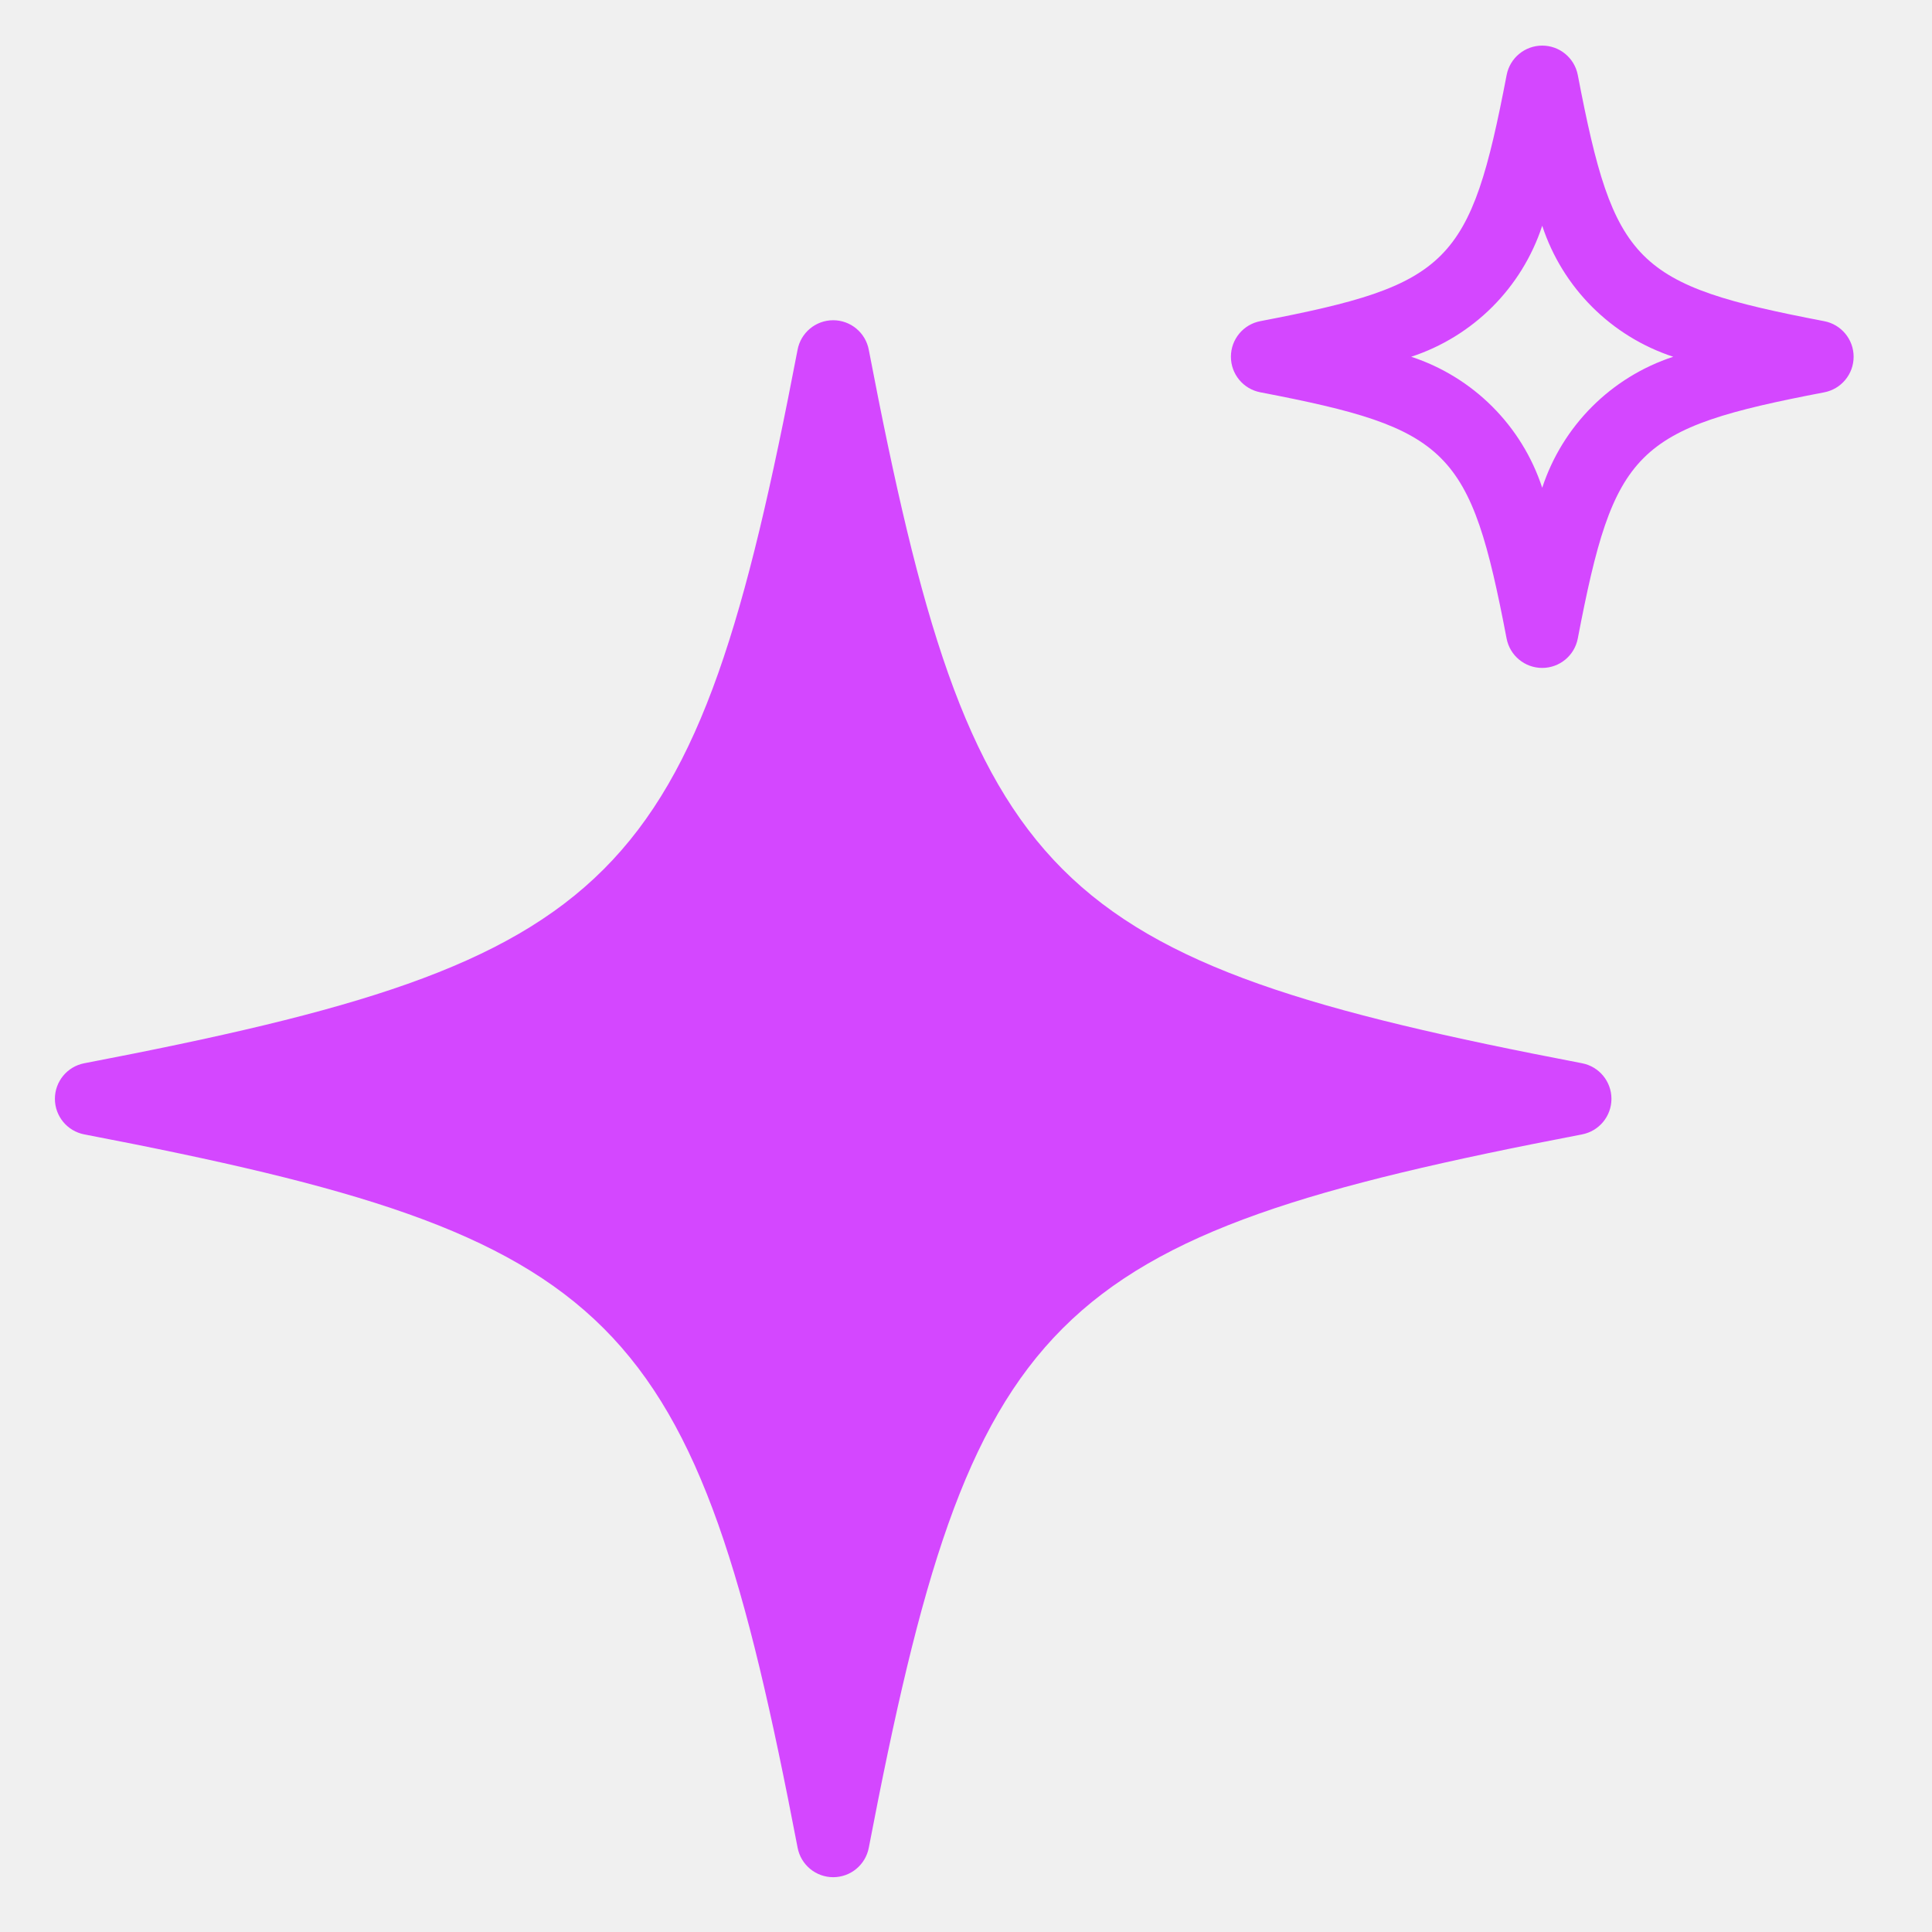
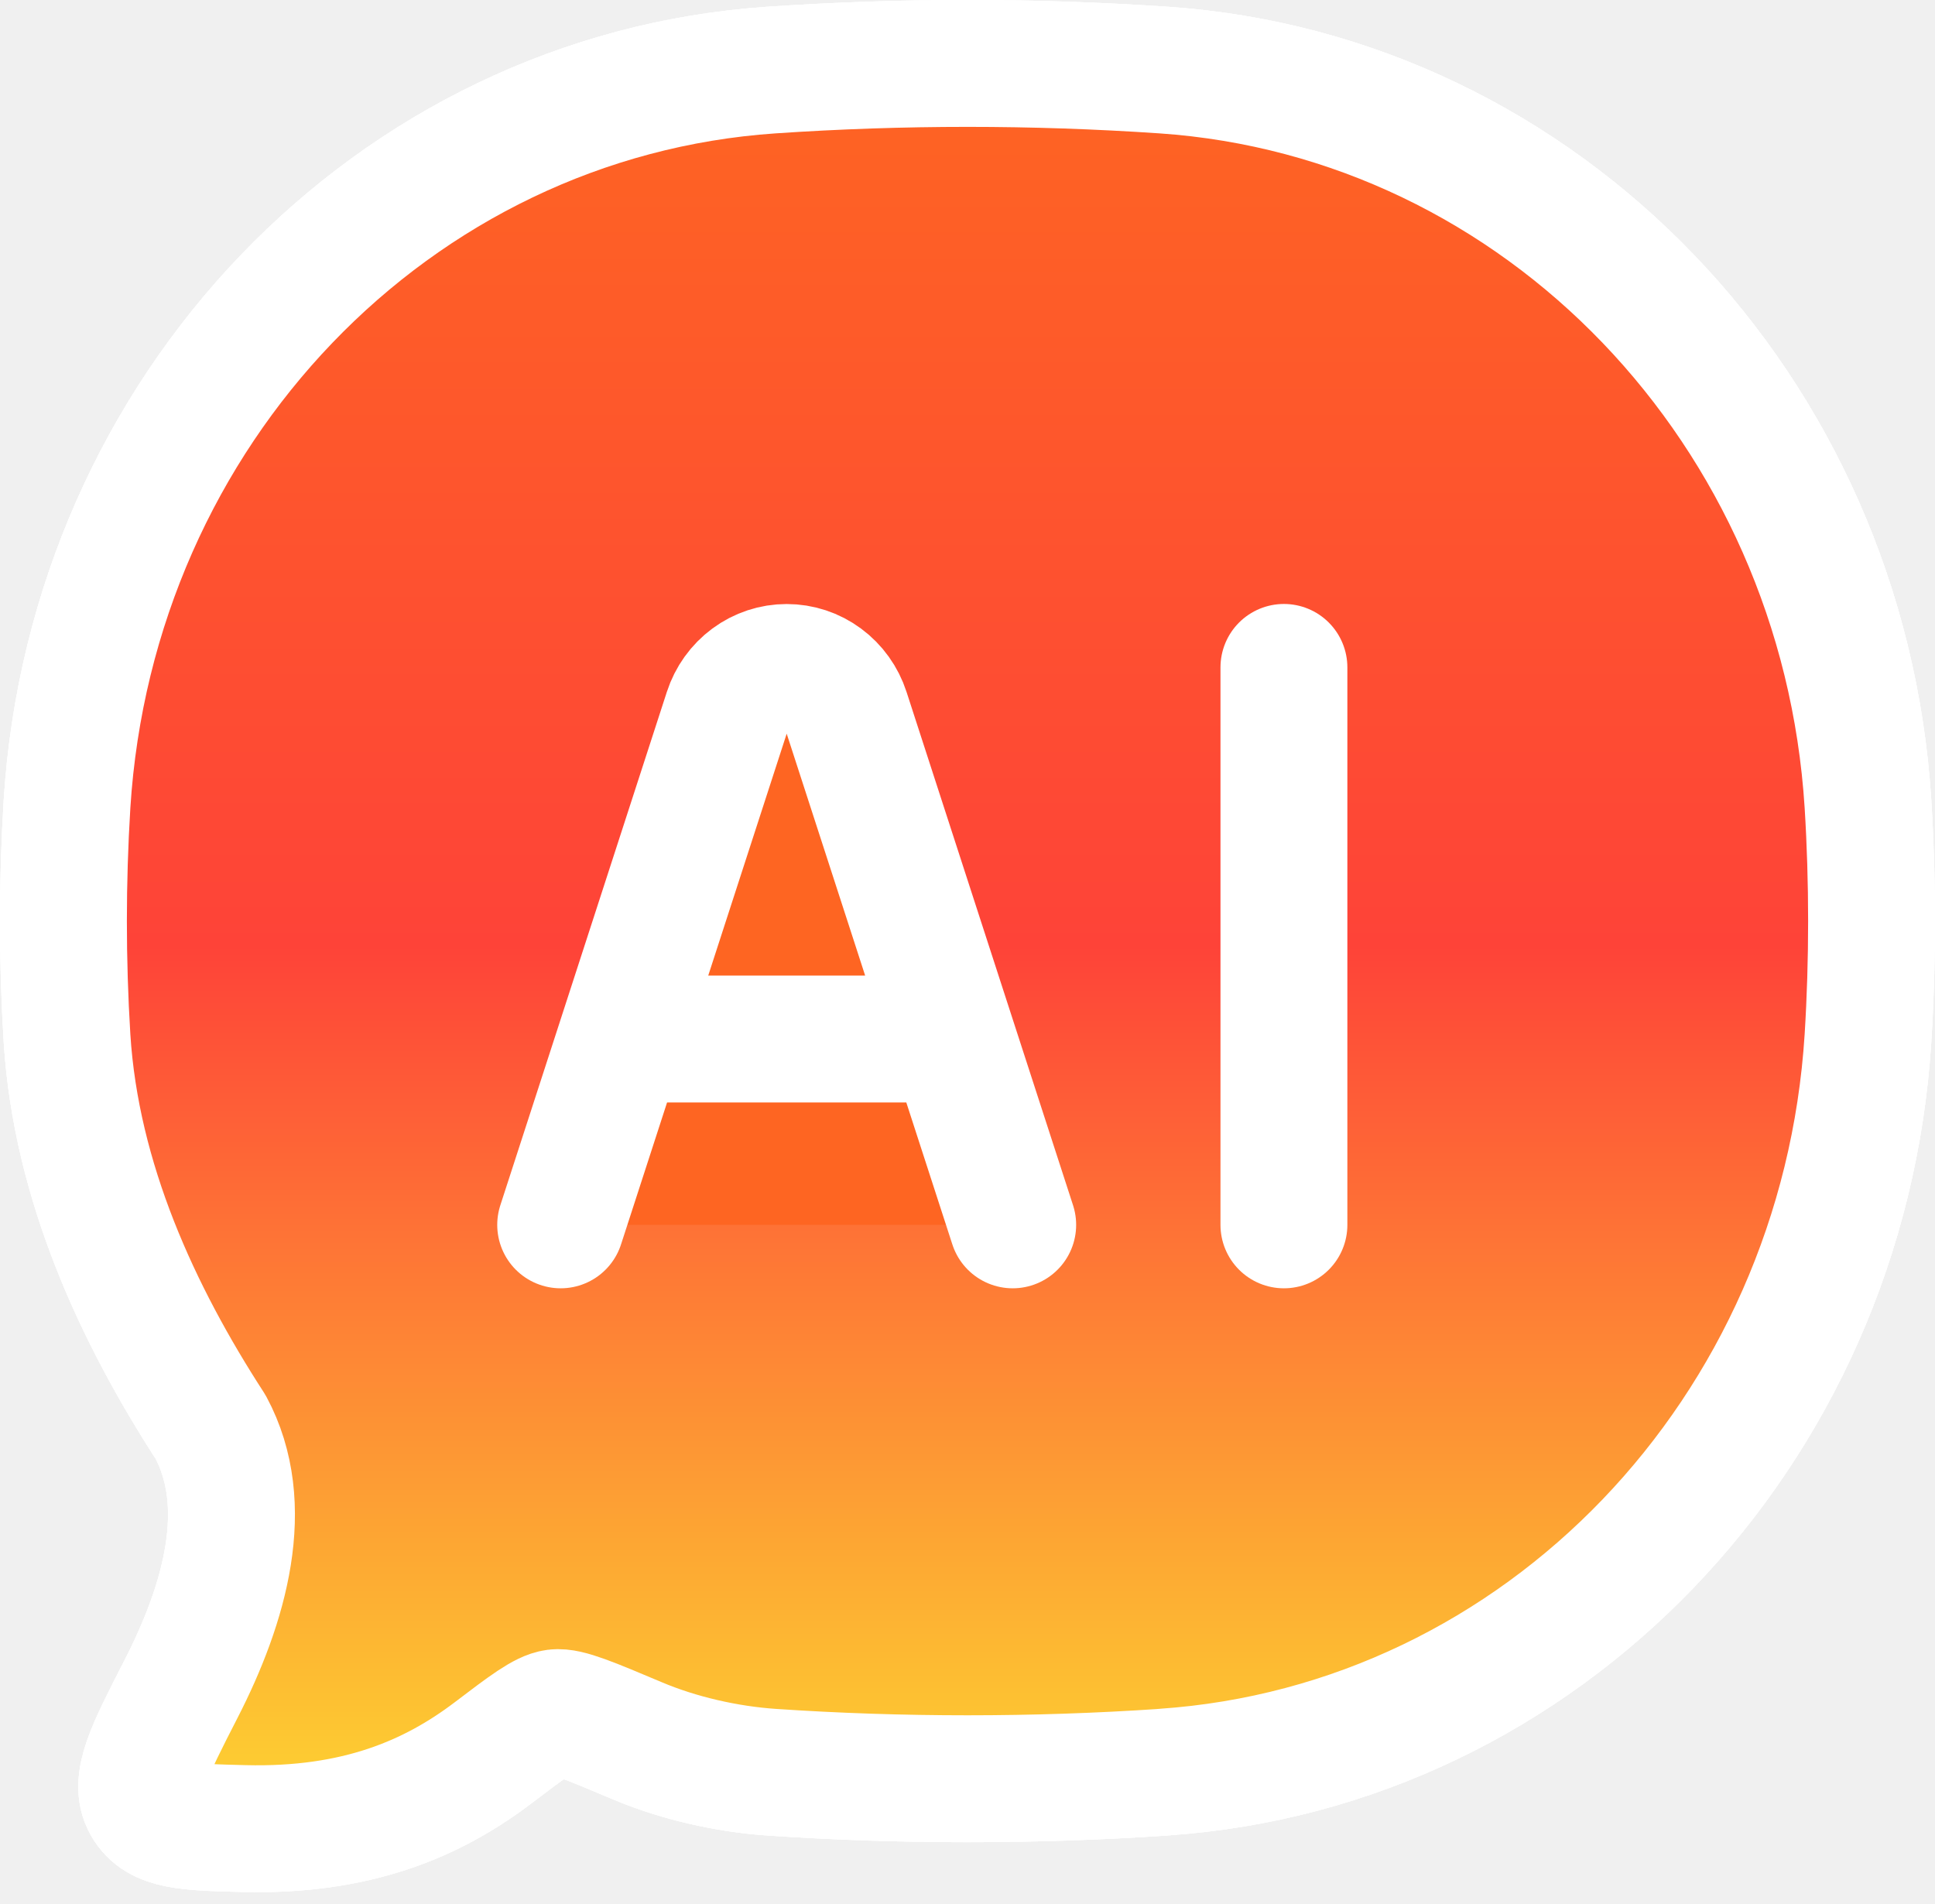
- <svg xmlns="http://www.w3.org/2000/svg" data-name="Layer 1" viewBox="0 0 32 32">
-   <path d="M26.205 17.611C17.31 15.904 16.096 14.69 14.39 5.795a.6.6 0 0 0-1.18 0c-1.706 8.894-2.92 10.109-11.815 11.816a.6.6 0 0 0 0 1.178c8.894 1.707 10.11 2.921 11.816 11.815a.6.6 0 0 0 1.179 0c1.706-8.894 2.92-10.108 11.815-11.815a.6.6 0 0 0 0-1.178ZM25.544 11.063a.6.6 0 0 1-.59-.487c-.6-3.134-.944-3.477-4.078-4.078a.6.6 0 0 1 0-1.179c3.135-.601 3.477-.944 4.079-4.078a.6.6 0 0 1 1.178 0c.601 3.134.944 3.477 4.078 4.078a.6.6 0 0 1 0 1.18c-3.133.6-3.477.943-4.078 4.077a.6.6 0 0 1-.59.487Zm-2.17-5.154a3.399 3.399 0 0 1 2.17 2.17 3.399 3.399 0 0 1 2.17-2.17 3.4 3.4 0 0 1-2.17-2.17 3.4 3.4 0 0 1-2.17 2.17Z" fill="#d447ff" class="fill-000000" />
+ <svg xmlns="http://www.w3.org/2000/svg" width="61" height="60" viewBox="0 0 61 60" fill="none">
+   <path d="M36.685 55.866C48.609 55.054 58.106 45.154 58.887 32.727C59.038 30.295 59.038 27.776 58.887 25.345C58.106 12.921 48.609 3.026 36.685 2.209C32.566 1.93 28.434 1.93 24.315 2.209C12.391 3.023 2.894 12.921 2.113 25.348C1.962 27.806 1.962 30.271 2.113 32.729C2.398 37.255 4.345 41.446 6.639 44.984C7.97 47.459 7.092 50.549 5.704 53.253C4.707 55.201 4.205 56.173 4.607 56.876C5.006 57.579 5.904 57.602 7.697 57.646C11.245 57.734 13.636 56.703 15.534 55.265C16.609 54.448 17.147 54.041 17.518 53.994C17.888 53.947 18.621 54.258 20.08 54.873C21.391 55.429 22.916 55.772 24.312 55.868C28.374 56.144 32.618 56.144 36.688 55.868" fill="url(#paint0_linear_493_1255)" />
+   <path d="M36.685 55.866C48.609 55.054 58.106 45.154 58.887 32.727C59.038 30.295 59.038 27.776 58.887 25.345C58.106 12.921 48.609 3.026 36.685 2.209C32.566 1.93 28.434 1.93 24.315 2.209C12.391 3.023 2.894 12.921 2.113 25.348C1.962 27.806 1.962 30.271 2.113 32.729C2.398 37.255 4.345 41.446 6.639 44.984C7.97 47.459 7.092 50.55 5.704 53.253C4.707 55.201 4.205 56.173 4.607 56.876C5.006 57.579 5.904 57.602 7.697 57.646C11.245 57.734 13.636 56.703 15.534 55.265C16.609 54.448 17.147 54.041 17.518 53.994C17.888 53.947 18.621 54.258 20.08 54.873C21.391 55.429 22.916 55.772 24.312 55.868C28.374 56.144 32.618 56.144 36.688 55.868" stroke="white" stroke-width="4" stroke-linecap="round" stroke-linejoin="round" />
+   <path d="M36.685 55.866C48.609 55.054 58.106 45.154 58.887 32.727C59.038 30.295 59.038 27.776 58.887 25.345C58.106 12.921 48.609 3.026 36.685 2.209C32.566 1.93 28.434 1.93 24.315 2.209C12.391 3.023 2.894 12.921 2.113 25.348C1.962 27.806 1.962 30.271 2.113 32.729C2.398 37.255 4.345 41.446 6.639 44.984C7.97 47.459 7.092 50.549 5.704 53.253C4.707 55.201 4.205 56.173 4.607 56.876C5.006 57.579 5.904 57.602 7.697 57.646C11.245 57.734 13.636 56.703 15.534 55.265C16.609 54.448 17.147 54.041 17.518 53.994C17.888 53.947 18.621 54.258 20.08 54.873C21.391 55.429 22.916 55.772 24.312 55.868C28.374 56.144 32.618 56.144 36.688 55.868" fill="url(#paint1_linear_493_1255)" />
+   <path d="M36.685 55.866C48.609 55.054 58.106 45.154 58.887 32.727C59.038 30.295 59.038 27.776 58.887 25.345C58.106 12.921 48.609 3.026 36.685 2.209C32.566 1.93 28.434 1.93 24.315 2.209C12.391 3.023 2.894 12.921 2.113 25.348C1.962 27.806 1.962 30.271 2.113 32.729C2.398 37.255 4.345 41.446 6.639 44.984C7.97 47.459 7.092 50.55 5.704 53.253C4.707 55.201 4.205 56.173 4.607 56.876C5.006 57.579 5.904 57.602 7.697 57.646C11.245 57.734 13.636 56.703 15.534 55.265C16.609 54.448 17.147 54.041 17.518 53.994C17.888 53.947 18.621 54.258 20.08 54.873C21.391 55.429 22.916 55.772 24.312 55.868C28.374 56.144 32.618 56.144 36.688 55.868" stroke="white" stroke-width="4" stroke-linecap="round" stroke-linejoin="round" />
+   <path d="M36.685 55.866C48.609 55.054 58.106 45.154 58.887 32.727C59.038 30.295 59.038 27.776 58.887 25.345C58.106 12.921 48.609 3.026 36.685 2.209C32.566 1.93 28.434 1.93 24.315 2.209C12.391 3.023 2.894 12.921 2.113 25.348C1.962 27.806 1.962 30.271 2.113 32.729C2.398 37.255 4.345 41.446 6.639 44.984C7.97 47.459 7.092 50.55 5.704 53.253C4.707 55.201 4.205 56.173 4.607 56.876C5.006 57.579 5.904 57.602 7.697 57.646C11.245 57.734 13.636 56.703 15.534 55.265C16.609 54.448 17.147 54.041 17.518 53.994C17.888 53.947 18.621 54.258 20.08 54.873C21.391 55.429 22.916 55.772 24.312 55.868C28.374 56.144 32.618 56.144 36.688 55.868" fill="url(#paint2_linear_493_1255)" />
+   <path d="M36.685 55.866C48.609 55.054 58.106 45.154 58.887 32.727C59.038 30.295 59.038 27.776 58.887 25.345C58.106 12.921 48.609 3.026 36.685 2.209C32.566 1.93 28.434 1.93 24.315 2.209C12.391 3.023 2.894 12.921 2.113 25.348C1.962 27.806 1.962 30.271 2.113 32.729C2.398 37.255 4.345 41.446 6.639 44.984C7.97 47.459 7.092 50.55 5.704 53.253C4.707 55.201 4.205 56.173 4.607 56.876C5.006 57.579 5.904 57.602 7.697 57.646C11.245 57.734 13.636 56.703 15.534 55.265C16.609 54.448 17.147 54.041 17.518 53.994C17.888 53.947 18.621 54.258 20.08 54.873C21.391 55.429 22.916 55.772 24.312 55.868C28.374 56.144 32.618 56.144 36.688 55.868" stroke="white" stroke-width="4" stroke-linecap="round" stroke-linejoin="round" />
+   <path d="M17.675 38.614L22.925 22.428C23.056 22.024 23.308 21.673 23.645 21.424C23.981 21.175 24.385 21.042 24.8 21.042C25.215 21.042 25.619 21.175 25.955 21.424C26.292 21.673 26.544 22.024 26.675 22.428L31.925 38.614M40.475 21.04V38.614V21.04ZM20.525 32.756H29.075H20.525Z" fill="#FE6522" />
+   <path d="M17.675 38.614L22.925 22.428C23.056 22.024 23.308 21.673 23.645 21.424C23.981 21.175 24.385 21.042 24.8 21.042C25.215 21.042 25.619 21.175 25.955 21.424C26.292 21.673 26.544 22.024 26.675 22.428L31.925 38.614M40.475 21.04V38.614M20.525 32.756H29.075" stroke="white" stroke-width="4" stroke-linecap="round" stroke-linejoin="round" />
+   <defs>
+     <linearGradient id="paint0_linear_493_1255" x1="30.5" y1="2" x2="30.5" y2="57.652" gradientUnits="userSpaceOnUse">
+       <stop stop-color="#FE6522" />
+       <stop offset="0.28" stop-color="#FE522F" />
+       <stop offset="0.5" stop-color="#FE4338" />
+       <stop offset="1" stop-color="#FDD631" />
+     </linearGradient>
+     <linearGradient id="paint1_linear_493_1255" x1="30.5" y1="2" x2="30.5" y2="57.652" gradientUnits="userSpaceOnUse">
+       <stop stop-color="#FE6522" />
+       <stop offset="0.28" stop-color="#FE522F" />
+       <stop offset="0.5" stop-color="#FE4338" />
+       <stop offset="1" stop-color="#FDD631" />
+     </linearGradient>
+     <linearGradient id="paint2_linear_493_1255" x1="30.5" y1="2" x2="30.5" y2="57.652" gradientUnits="userSpaceOnUse">
+       <stop stop-color="#FE6522" />
+       <stop offset="0.28" stop-color="#FE522F" />
+       <stop offset="0.5" stop-color="#FE4338" />
+       <stop offset="1" stop-color="#FDD631" />
+     </linearGradient>
+   </defs>
</svg>
